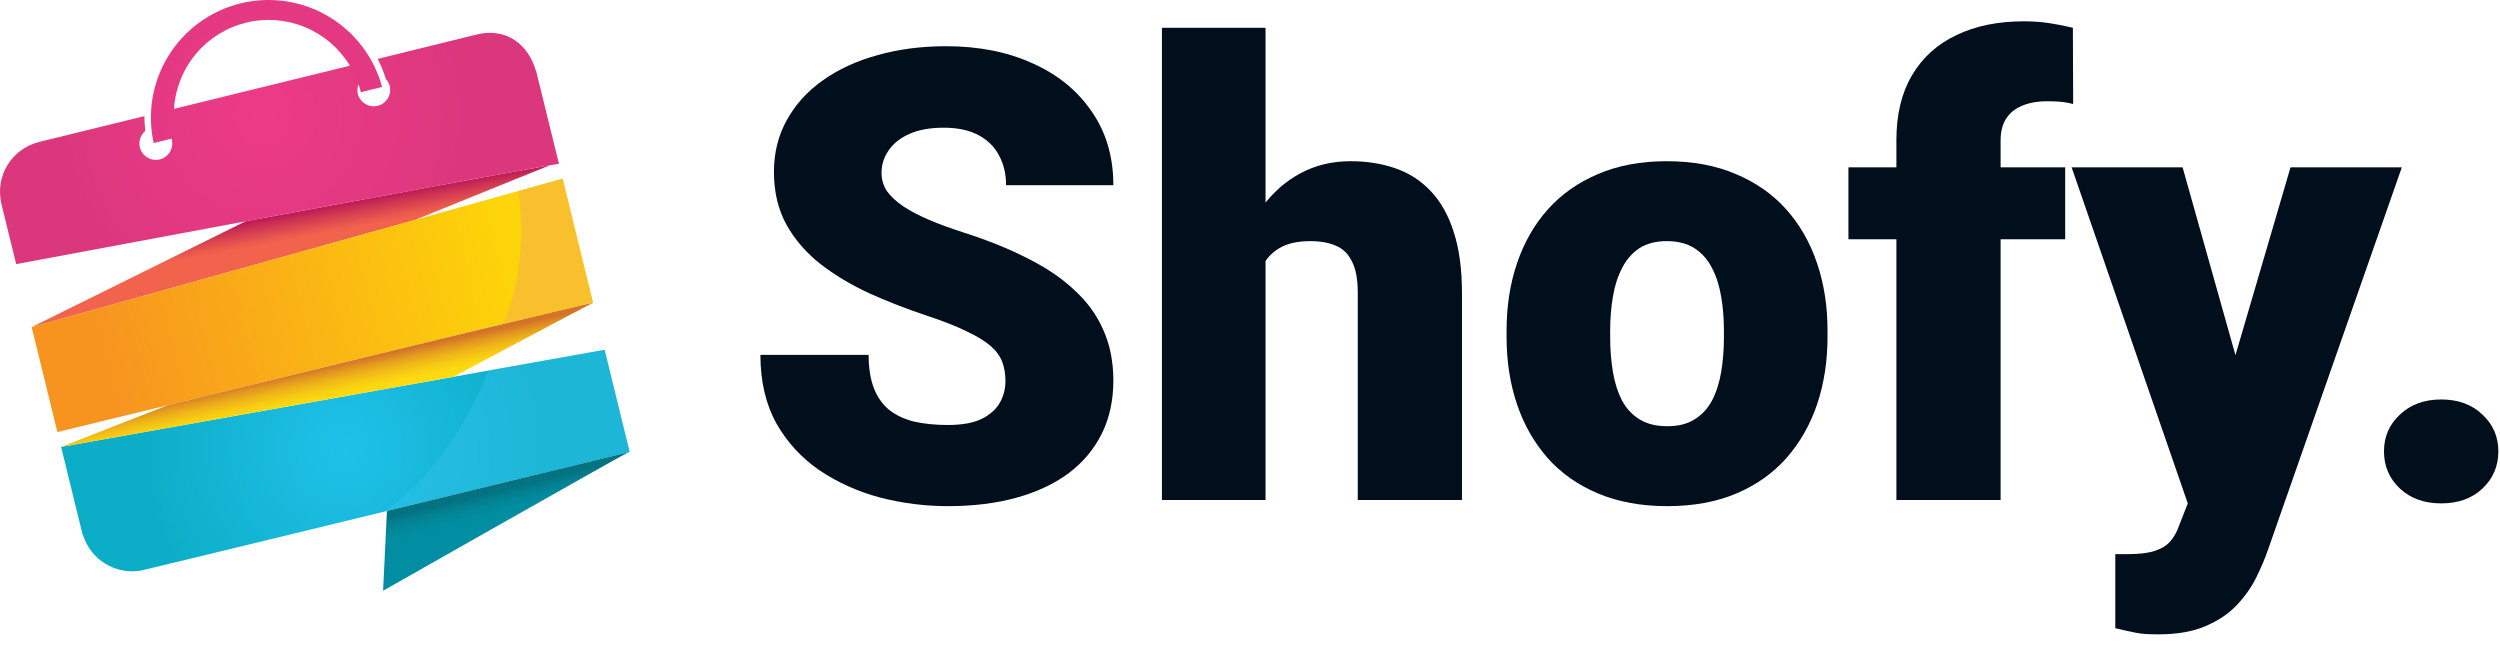
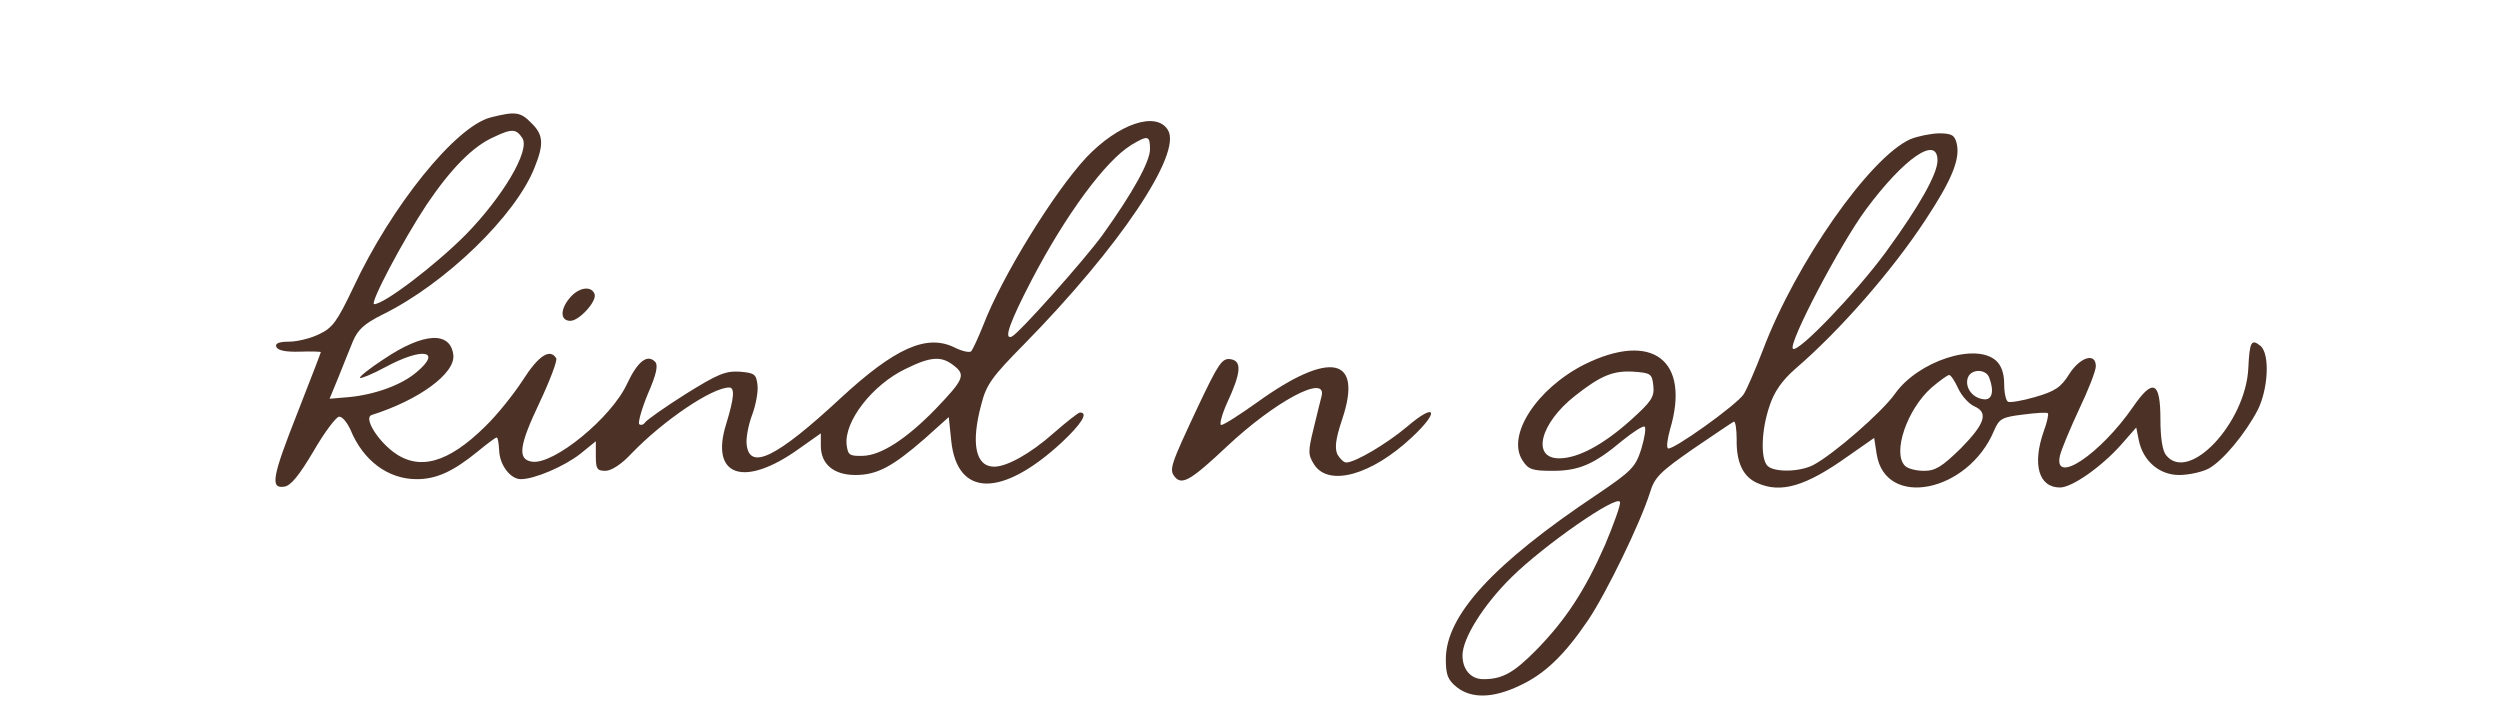
- <svg xmlns="http://www.w3.org/2000/svg" width="135" height="35" viewBox="0 0 135 35" fill="none">
-   <path d="M54.294 20.575C54.294 20.199 54.239 19.861 54.128 19.562C54.017 19.253 53.812 18.965 53.514 18.699C53.215 18.434 52.783 18.168 52.219 17.902C51.665 17.626 50.935 17.338 50.027 17.039C48.965 16.685 47.941 16.287 46.956 15.844C45.971 15.39 45.091 14.864 44.316 14.267C43.542 13.658 42.927 12.95 42.474 12.142C42.02 11.323 41.793 10.371 41.793 9.286C41.793 8.246 42.025 7.311 42.49 6.48C42.955 5.639 43.602 4.925 44.433 4.339C45.274 3.741 46.259 3.287 47.388 2.978C48.517 2.657 49.751 2.496 51.09 2.496C52.861 2.496 54.421 2.806 55.772 3.426C57.133 4.035 58.195 4.903 58.959 6.032C59.734 7.15 60.121 8.473 60.121 10H54.327C54.327 9.391 54.2 8.854 53.945 8.39C53.702 7.925 53.331 7.56 52.833 7.294C52.335 7.028 51.71 6.896 50.957 6.896C50.227 6.896 49.612 7.006 49.114 7.228C48.616 7.449 48.24 7.748 47.985 8.124C47.731 8.489 47.603 8.893 47.603 9.336C47.603 9.701 47.703 10.033 47.902 10.332C48.113 10.62 48.406 10.891 48.782 11.146C49.17 11.4 49.634 11.644 50.177 11.876C50.73 12.108 51.35 12.335 52.036 12.557C53.32 12.966 54.46 13.425 55.456 13.935C56.463 14.433 57.31 15.003 57.996 15.645C58.693 16.275 59.219 16.995 59.573 17.803C59.938 18.611 60.121 19.524 60.121 20.542C60.121 21.627 59.911 22.59 59.49 23.431C59.07 24.272 58.467 24.986 57.681 25.572C56.895 26.148 55.954 26.585 54.858 26.884C53.763 27.183 52.54 27.332 51.19 27.332C49.95 27.332 48.727 27.177 47.52 26.867C46.325 26.546 45.241 26.059 44.267 25.406C43.293 24.742 42.512 23.895 41.926 22.866C41.35 21.826 41.062 20.592 41.062 19.164H46.906C46.906 19.872 47 20.47 47.188 20.957C47.377 21.444 47.653 21.837 48.019 22.136C48.384 22.424 48.832 22.634 49.363 22.767C49.895 22.888 50.503 22.949 51.19 22.949C51.931 22.949 52.529 22.844 52.982 22.634C53.436 22.412 53.768 22.125 53.978 21.77C54.189 21.405 54.294 21.007 54.294 20.575Z" fill="#010F1C" />
-   <path d="M68.339 1.5V27H62.744V1.5H68.339ZM67.675 17.404L66.363 17.438C66.363 16.176 66.518 15.014 66.828 13.951C67.138 12.889 67.581 11.964 68.156 11.179C68.732 10.393 69.424 9.784 70.231 9.353C71.039 8.921 71.936 8.705 72.921 8.705C73.806 8.705 74.614 8.832 75.345 9.087C76.086 9.341 76.723 9.751 77.254 10.315C77.796 10.88 78.211 11.616 78.499 12.523C78.798 13.431 78.947 14.538 78.947 15.844V27H73.319V15.81C73.319 15.08 73.214 14.516 73.004 14.117C72.805 13.708 72.517 13.425 72.141 13.271C71.764 13.104 71.305 13.021 70.763 13.021C70.11 13.021 69.579 13.132 69.169 13.354C68.759 13.575 68.444 13.885 68.223 14.283C68.012 14.671 67.868 15.13 67.791 15.661C67.713 16.192 67.675 16.773 67.675 17.404Z" fill="#010F1C" />
-   <path d="M81.355 18.201V17.852C81.355 16.535 81.543 15.324 81.919 14.217C82.295 13.099 82.849 12.13 83.579 11.312C84.31 10.492 85.212 9.856 86.285 9.402C87.359 8.938 88.598 8.705 90.004 8.705C91.421 8.705 92.666 8.938 93.739 9.402C94.824 9.856 95.731 10.492 96.462 11.312C97.192 12.13 97.746 13.099 98.122 14.217C98.498 15.324 98.686 16.535 98.686 17.852V18.201C98.686 19.507 98.498 20.719 98.122 21.837C97.746 22.944 97.192 23.912 96.462 24.742C95.731 25.561 94.829 26.198 93.756 26.651C92.682 27.105 91.443 27.332 90.037 27.332C88.632 27.332 87.386 27.105 86.302 26.651C85.217 26.198 84.31 25.561 83.579 24.742C82.849 23.912 82.295 22.944 81.919 21.837C81.543 20.719 81.355 19.507 81.355 18.201ZM86.949 17.852V18.201C86.949 18.876 86.999 19.507 87.099 20.094C87.198 20.68 87.364 21.195 87.597 21.638C87.829 22.069 88.144 22.407 88.543 22.65C88.941 22.894 89.439 23.016 90.037 23.016C90.624 23.016 91.111 22.894 91.498 22.65C91.897 22.407 92.212 22.069 92.444 21.638C92.677 21.195 92.843 20.68 92.942 20.094C93.042 19.507 93.092 18.876 93.092 18.201V17.852C93.092 17.2 93.042 16.585 92.942 16.01C92.843 15.423 92.677 14.909 92.444 14.466C92.212 14.012 91.897 13.658 91.498 13.403C91.1 13.149 90.602 13.021 90.004 13.021C89.417 13.021 88.925 13.149 88.526 13.403C88.139 13.658 87.829 14.012 87.597 14.466C87.364 14.909 87.198 15.423 87.099 16.01C86.999 16.585 86.949 17.2 86.949 17.852Z" fill="#010F1C" />
-   <path d="M108.033 27H102.405V7.576C102.405 6.182 102.688 5.008 103.252 4.057C103.816 3.105 104.613 2.385 105.643 1.898C106.672 1.4 107.889 1.151 109.295 1.151C109.782 1.151 110.241 1.185 110.673 1.251C111.104 1.317 111.525 1.4 111.935 1.5L111.951 5.617C111.752 5.562 111.547 5.523 111.337 5.501C111.127 5.479 110.867 5.468 110.557 5.468C110.014 5.468 109.555 5.551 109.179 5.717C108.802 5.872 108.515 6.11 108.315 6.431C108.127 6.741 108.033 7.122 108.033 7.576V27ZM111.52 9.037V12.922H99.815V9.037H111.52Z" fill="#010F1C" />
-   <path d="M119.04 24.892L123.688 9.037H129.698L122.477 29.673C122.322 30.127 122.117 30.614 121.862 31.134C121.608 31.665 121.259 32.169 120.816 32.645C120.374 33.12 119.804 33.508 119.106 33.807C118.42 34.105 117.568 34.255 116.55 34.255C116.007 34.255 115.609 34.227 115.354 34.172C115.111 34.128 114.735 34.045 114.226 33.923V29.922C114.369 29.922 114.491 29.922 114.591 29.922C114.701 29.922 114.823 29.922 114.956 29.922C115.554 29.922 116.03 29.861 116.384 29.739C116.749 29.617 117.026 29.44 117.214 29.208C117.413 28.976 117.568 28.693 117.679 28.361L119.04 24.892ZM117.861 9.037L121.397 21.605L122.012 27.531H118.26L111.868 9.037H117.861Z" fill="#010F1C" />
-   <path d="M128.735 24.377C128.735 23.58 129.023 22.916 129.599 22.385C130.174 21.842 130.916 21.571 131.823 21.571C132.742 21.571 133.483 21.842 134.048 22.385C134.623 22.916 134.911 23.58 134.911 24.377C134.911 25.174 134.623 25.843 134.048 26.386C133.483 26.917 132.742 27.183 131.823 27.183C130.916 27.183 130.174 26.917 129.599 26.386C129.023 25.843 128.735 25.174 128.735 24.377Z" fill="#010F1C" />
-   <path d="M13.266 11.947L1.709 17.663L22.418 11.874C26.565 10.184 29.703 8.923 29.703 8.922C27.753 9.259 20.168 10.665 13.266 11.947Z" fill="url(#paint0_linear_2078_842)" />
-   <path d="M3.299 24.133C3.299 24.133 3.946 26.767 4.464 28.883C4.469 28.882 4.474 28.882 4.479 28.883C4.677 29.53 5.105 30.083 5.681 30.438C6.258 30.794 6.944 30.927 7.612 30.812C7.619 30.825 34 24.407 34 24.407L32.648 18.889L3.299 24.133Z" fill="url(#paint1_radial_2078_842)" />
-   <path d="M20.979 27.568L20.893 27.619L20.687 31.899C20.687 31.899 32.972 24.926 33.935 24.418C33.236 24.589 27.134 26.073 20.979 27.568Z" fill="url(#paint2_linear_2078_842)" />
-   <path d="M1.709 17.663L3.099 23.33C3.099 23.33 32.007 16.284 32.022 16.346C32.037 16.409 30.379 9.645 30.379 9.645L1.709 17.663Z" fill="url(#paint3_linear_2078_842)" />
-   <path d="M3.297 24.134L24.486 20.346C28.75 18.075 32.017 16.341 32.022 16.351C32.011 16.303 17.534 19.818 9.069 21.876L3.297 24.134Z" fill="url(#paint4_linear_2078_842)" />
-   <path opacity="0.4" d="M20.812 27.61C27.59 25.959 33.998 24.403 33.998 24.403L32.648 18.889L26.369 20.011C25.091 23.272 23.145 25.914 20.812 27.61Z" fill="#37C4EE" />
-   <path d="M27.182 17.492C30.067 16.799 32.019 16.337 32.022 16.355C32.039 16.423 30.379 9.654 30.379 9.654L27.971 10.326C28.316 12.292 28.183 15.11 27.182 17.492Z" fill="#F9C02E" />
-   <path d="M28.934 3.812C28.538 2.435 27.376 1.467 25.75 1.861L20.397 3.18C20.575 3.53 20.723 3.895 20.838 4.271C20.937 4.375 21.008 4.502 21.044 4.64C21.072 4.753 21.077 4.87 21.06 4.985C21.042 5.1 21.003 5.211 20.942 5.31C20.882 5.41 20.803 5.497 20.71 5.566C20.616 5.635 20.51 5.685 20.397 5.713C20.284 5.741 20.166 5.747 20.051 5.729C19.936 5.712 19.826 5.672 19.726 5.612C19.626 5.552 19.54 5.473 19.471 5.379C19.401 5.285 19.352 5.179 19.323 5.066C19.282 4.895 19.295 4.716 19.361 4.553C19.409 4.692 19.452 4.834 19.488 4.98L20.633 4.696C20.2 3.094 19.158 1.725 17.729 0.882C16.3 0.038 14.598 -0.212 12.986 0.183C11.374 0.579 9.982 1.59 9.106 2.999C8.23 4.408 7.94 6.105 8.299 7.725L9.272 7.486C9.272 7.499 9.272 7.513 9.282 7.527H9.274C9.313 7.68 9.311 7.842 9.267 7.994C9.223 8.146 9.139 8.284 9.023 8.393C8.908 8.501 8.766 8.577 8.611 8.612C8.457 8.647 8.295 8.64 8.145 8.592C7.994 8.543 7.858 8.455 7.753 8.337C7.648 8.219 7.576 8.074 7.546 7.918C7.515 7.763 7.527 7.602 7.58 7.452C7.633 7.303 7.725 7.17 7.846 7.069C7.815 6.803 7.799 6.537 7.798 6.27L2.105 7.666C2.105 7.666 2.105 7.666 2.105 7.673H2.098C1.398 7.845 0.793 8.285 0.413 8.898C0.033 9.511 -0.091 10.248 0.067 10.952H0.061L0.873 14.262C0.873 14.262 30.165 8.782 30.184 8.848L28.946 3.807L28.934 3.812ZM13.289 1.223C14.349 0.963 15.465 1.049 16.474 1.467C17.482 1.885 18.331 2.614 18.896 3.548L9.395 5.879C9.463 4.79 9.878 3.751 10.579 2.913C11.279 2.075 12.229 1.483 13.289 1.223Z" fill="url(#paint5_radial_2078_842)" />
-   <defs>
-     <linearGradient id="paint0_linear_2078_842" x1="16.533" y1="17.655" x2="14.604" y2="7.449" gradientUnits="userSpaceOnUse">
-       <stop offset="0.46" stop-color="#F1634C" />
-       <stop offset="0.49" stop-color="#E8574E" />
-       <stop offset="0.55" stop-color="#D03652" />
-       <stop offset="0.59" stop-color="#BE1E55" />
-     </linearGradient>
-     <radialGradient id="paint1_radial_2078_842" cx="0" cy="0" r="1" gradientUnits="userSpaceOnUse" gradientTransform="translate(18.6505 24.2605) rotate(-13.79) scale(10.8551 10.8551)">
-       <stop stop-color="#20C1E9" />
-       <stop offset="1" stop-color="#0CAEC7" />
-     </radialGradient>
-     <linearGradient id="paint2_linear_2078_842" x1="27.504" y1="28.939" x2="26.541" y2="25.014" gradientUnits="userSpaceOnUse">
-       <stop offset="0.3" stop-color="#018EA2" />
-       <stop offset="0.41" stop-color="#018A9E" />
-       <stop offset="0.53" stop-color="#038091" />
-       <stop offset="0.63" stop-color="#047280" />
-     </linearGradient>
-     <linearGradient id="paint3_linear_2078_842" x1="27.076" y1="14.006" x2="5.568" y2="19.285" gradientUnits="userSpaceOnUse">
-       <stop stop-color="#FDD309" />
-       <stop offset="1" stop-color="#F79420" />
-     </linearGradient>
-     <linearGradient id="paint4_linear_2078_842" x1="18.226" y1="22.798" x2="17.522" y2="19.601" gradientUnits="userSpaceOnUse">
-       <stop offset="0.33" stop-color="#FFDD0F" />
-       <stop offset="0.45" stop-color="#FDD910" />
-       <stop offset="0.56" stop-color="#F8CC13" />
-       <stop offset="0.69" stop-color="#EFB618" />
-       <stop offset="0.81" stop-color="#E3991F" />
-       <stop offset="0.94" stop-color="#D37328" />
-     </linearGradient>
-     <radialGradient id="paint5_radial_2078_842" cx="0" cy="0" r="1" gradientUnits="userSpaceOnUse" gradientTransform="translate(14.2255 6.24045) rotate(-13.79) scale(11.4313 11.4313)">
-       <stop stop-color="#ED3B87" />
-       <stop offset="1" stop-color="#DB377D" />
-     </radialGradient>
-   </defs>
+ <svg xmlns="http://www.w3.org/2000/svg" version="1.0" width="600pt" height="171pt" viewBox="0 0 600 171" preserveAspectRatio="xMidYMid meet">
+   <g transform="translate(0,171) scale(0.1,-0.1)" fill="#4c3126" stroke="none">
+     <path d="M1177 1428 c-84 -22 -238 -213 -329 -408 -39 -82 -50 -97 -82 -112 -20 -10 -53 -18 -72 -18 -24 0 -34 -4 -31 -12 3 -9 22 -13 56 -12 28 1 51 0 51 -1 0 -2 -25 -66 -55 -143 -62 -157 -67 -185 -33 -180 16 2 36 27 71 86 26 45 54 82 61 82 8 0 19 -14 27 -31 30 -74 90 -119 159 -119 47 0 87 18 146 66 23 19 43 34 46 34 3 0 5 -14 6 -31 1 -35 27 -69 52 -69 33 0 105 31 143 61 l37 30 0 -36 c0 -30 3 -35 23 -35 14 0 39 16 62 41 77 80 194 159 235 159 14 0 12 -25 -7 -87 -40 -127 43 -155 176 -59 l51 36 0 -30 c0 -44 31 -70 83 -70 52 0 89 20 166 87 l58 52 6 -57 c14 -135 121 -137 265 -4 47 44 65 72 44 72 -4 0 -33 -23 -64 -50 -54 -48 -111 -80 -142 -80 -45 0 -56 56 -31 149 12 48 26 67 103 145 228 232 380 458 345 514 -28 46 -119 15 -196 -66 -78 -84 -202 -285 -247 -402 -12 -30 -25 -58 -29 -63 -4 -4 -22 0 -40 9 -67 33 -143 -1 -274 -122 -153 -142 -218 -174 -225 -111 -2 15 4 47 13 71 9 24 15 56 13 72 -3 26 -7 29 -43 32 -34 2 -53 -6 -130 -54 -49 -31 -93 -62 -97 -68 -4 -6 -10 -7 -14 -4 -3 4 6 37 21 73 21 48 25 69 17 77 -19 19 -42 0 -67 -53 -37 -81 -176 -195 -228 -187 -36 5 -31 39 18 142 25 53 43 101 40 106 -15 25 -43 6 -80 -52 -22 -34 -62 -84 -90 -111 -90 -89 -160 -108 -222 -61 -40 31 -70 82 -51 88 114 36 201 100 196 144 -7 58 -72 54 -167 -10 -34 -22 -60 -43 -57 -45 2 -2 30 9 61 26 89 48 137 40 75 -12 -36 -31 -100 -54 -162 -60 l-47 -4 21 51 c11 28 27 67 35 87 12 28 27 42 71 64 151 74 320 238 365 353 23 57 21 79 -8 107 -26 27 -39 28 -98 13z m77 -50 c18 -30 -47 -140 -137 -232 -74 -74 -195 -166 -219 -166 -12 0 69 153 126 239 58 86 111 140 161 162 44 21 54 20 69 -3z m1506 -26 c0 -30 -41 -104 -114 -206 -42 -58 -201 -237 -218 -244 -20 -8 -4 36 48 136 82 157 177 286 239 324 40 24 45 23 45 -10z m-470 -520 c28 -22 23 -33 -45 -104 -70 -72 -131 -111 -174 -112 -32 -1 -36 2 -39 26 -7 56 62 145 142 183 61 30 86 31 116 7z" />
+     <path d="M4585 1376 c-97 -43 -275 -297 -354 -506 -18 -47 -39 -95 -46 -106 -17 -26 -174 -138 -182 -130 -4 3 -1 23 5 45 50 167 -43 237 -206 156 -114 -58 -187 -170 -148 -230 14 -22 24 -25 72 -25 63 0 99 15 167 72 27 22 51 37 54 34 4 -3 0 -27 -8 -54 -14 -43 -22 -52 -108 -110 -247 -165 -361 -289 -361 -394 0 -38 5 -50 26 -67 35 -28 87 -27 150 3 61 28 108 73 165 157 44 65 126 234 149 307 11 37 25 50 104 105 50 34 93 63 97 65 4 2 7 -18 7 -43 -1 -54 15 -89 49 -104 57 -26 117 -8 218 64 l63 44 6 -39 c21 -132 220 -92 282 57 12 28 19 32 69 38 31 4 58 6 60 3 2 -2 -2 -22 -10 -43 -28 -80 -12 -135 39 -135 29 0 100 50 147 103 l36 41 6 -30 c10 -50 49 -84 97 -84 23 0 54 7 70 15 34 18 89 84 119 142 25 51 29 134 6 153 -22 18 -26 9 -29 -53 -6 -131 -142 -277 -197 -210 -9 10 -14 42 -14 87 0 91 -18 99 -66 29 -79 -114 -192 -189 -175 -116 4 16 25 66 46 111 22 46 40 92 40 103 0 34 -38 22 -64 -19 -20 -32 -34 -41 -82 -55 -31 -9 -61 -14 -65 -11 -5 3 -9 22 -9 43 0 25 -7 44 -19 55 -49 45 -188 -1 -243 -79 -31 -44 -147 -145 -196 -171 -33 -17 -94 -18 -110 -2 -17 17 -15 86 5 144 11 34 30 61 62 89 107 92 232 235 312 357 64 97 84 147 75 184 -5 20 -12 24 -44 24 -20 -1 -50 -7 -67 -14z m65 -51 c0 -32 -43 -109 -124 -220 -72 -98 -211 -243 -223 -232 -12 12 113 250 175 334 92 124 172 179 172 118z m-682 -541 c3 -27 -5 -38 -55 -83 -66 -59 -126 -91 -171 -91 -67 0 -46 84 38 150 61 48 91 61 140 58 42 -3 45 -5 48 -34z m806 20 c13 -34 7 -56 -15 -52 -27 4 -44 30 -36 52 8 21 43 21 51 0z m-74 -27 c8 -17 25 -36 38 -42 35 -15 26 -42 -32 -101 -45 -44 -61 -54 -88 -54 -19 0 -39 5 -46 12 -31 31 5 136 64 188 19 16 38 30 42 30 4 0 14 -15 22 -33z m-848 -375 c-48 -109 -94 -179 -163 -250 -56 -57 -83 -72 -129 -72 -30 0 -50 23 -50 57 0 41 50 121 118 188 78 77 255 200 260 180 2 -6 -15 -53 -36 -103z" />
+     <path d="M1371 999 c-27 -29 -28 -59 -2 -59 21 0 64 47 58 64 -7 20 -35 17 -56 -5z" />
+     <path d="M2876 736 c-67 -143 -71 -153 -56 -171 17 -20 39 -7 124 73 116 109 240 175 228 122 -2 -8 -11 -43 -19 -77 -14 -57 -14 -64 1 -88 35 -54 138 -25 234 65 68 63 59 86 -11 26 -50 -42 -125 -86 -146 -86 -6 0 -15 9 -21 19 -7 15 -5 36 11 84 51 151 -29 167 -203 42 -42 -30 -81 -55 -87 -55 -5 0 1 24 14 53 34 73 36 101 8 105 -20 3 -29 -11 -77 -112z" />
+   </g>
</svg>
